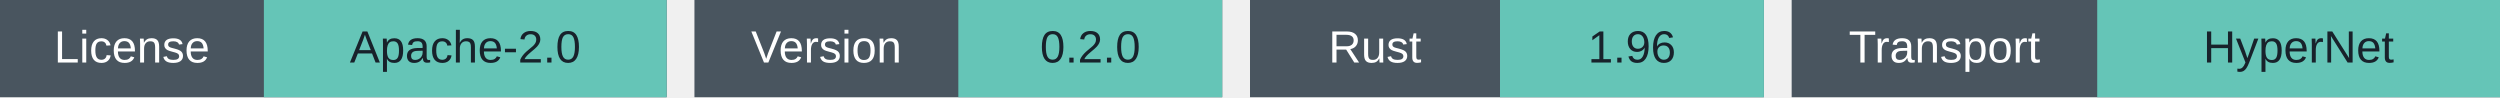
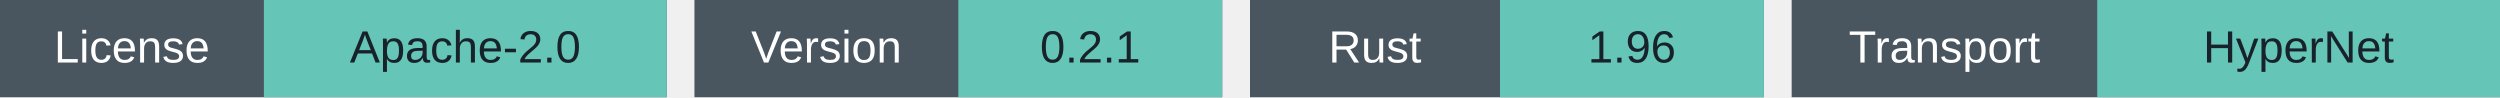
- <svg xmlns="http://www.w3.org/2000/svg" viewBox="0 0 720 28" role="img" aria-label="Apache 2.0, version 0.2.0, Rust 1.96, HyperNet transport">
+ <svg xmlns="http://www.w3.org/2000/svg" viewBox="0 0 720 28" role="img" aria-label="Apache 2.0, version 0.2.1, Rust 1.96, HyperNet transport">
  <g font-family="Arial,sans-serif" font-size="13" text-anchor="middle">
    <g>
      <path d="M0 0h192v28H0z" fill="#49555f" />
      <path d="M76 0h116v28H76z" fill="#65c5b7" />
      <text x="38" y="18" fill="#fff">License</text>
      <text x="134" y="18" fill="#18222b">Apache-2.0</text>
    </g>
    <g transform="translate(200)">
      <path d="M0 0h152v28H0z" fill="#49555f" />
      <path d="M76 0h76v28H76z" fill="#65c5b7" />
      <text x="38" y="18" fill="#fff">Version</text>
-       <text x="114" y="18" fill="#18222b">0.2.0</text>
+       <text x="114" y="18" fill="#18222b">0.2.1</text>
    </g>
    <g transform="translate(360)">
      <path d="M0 0h148v28H0z" fill="#49555f" />
      <path d="M72 0h76v28H72z" fill="#65c5b7" />
      <text x="36" y="18" fill="#fff">Rust</text>
      <text x="110" y="18" fill="#18222b">1.96</text>
    </g>
    <g transform="translate(516)">
      <path d="M0 0h204v28H0z" fill="#49555f" />
      <path d="M88 0h116v28H88z" fill="#65c5b7" />
      <text x="44" y="18" fill="#fff">Transport</text>
      <text x="146" y="18" fill="#18222b">HyperNet</text>
    </g>
  </g>
</svg>
